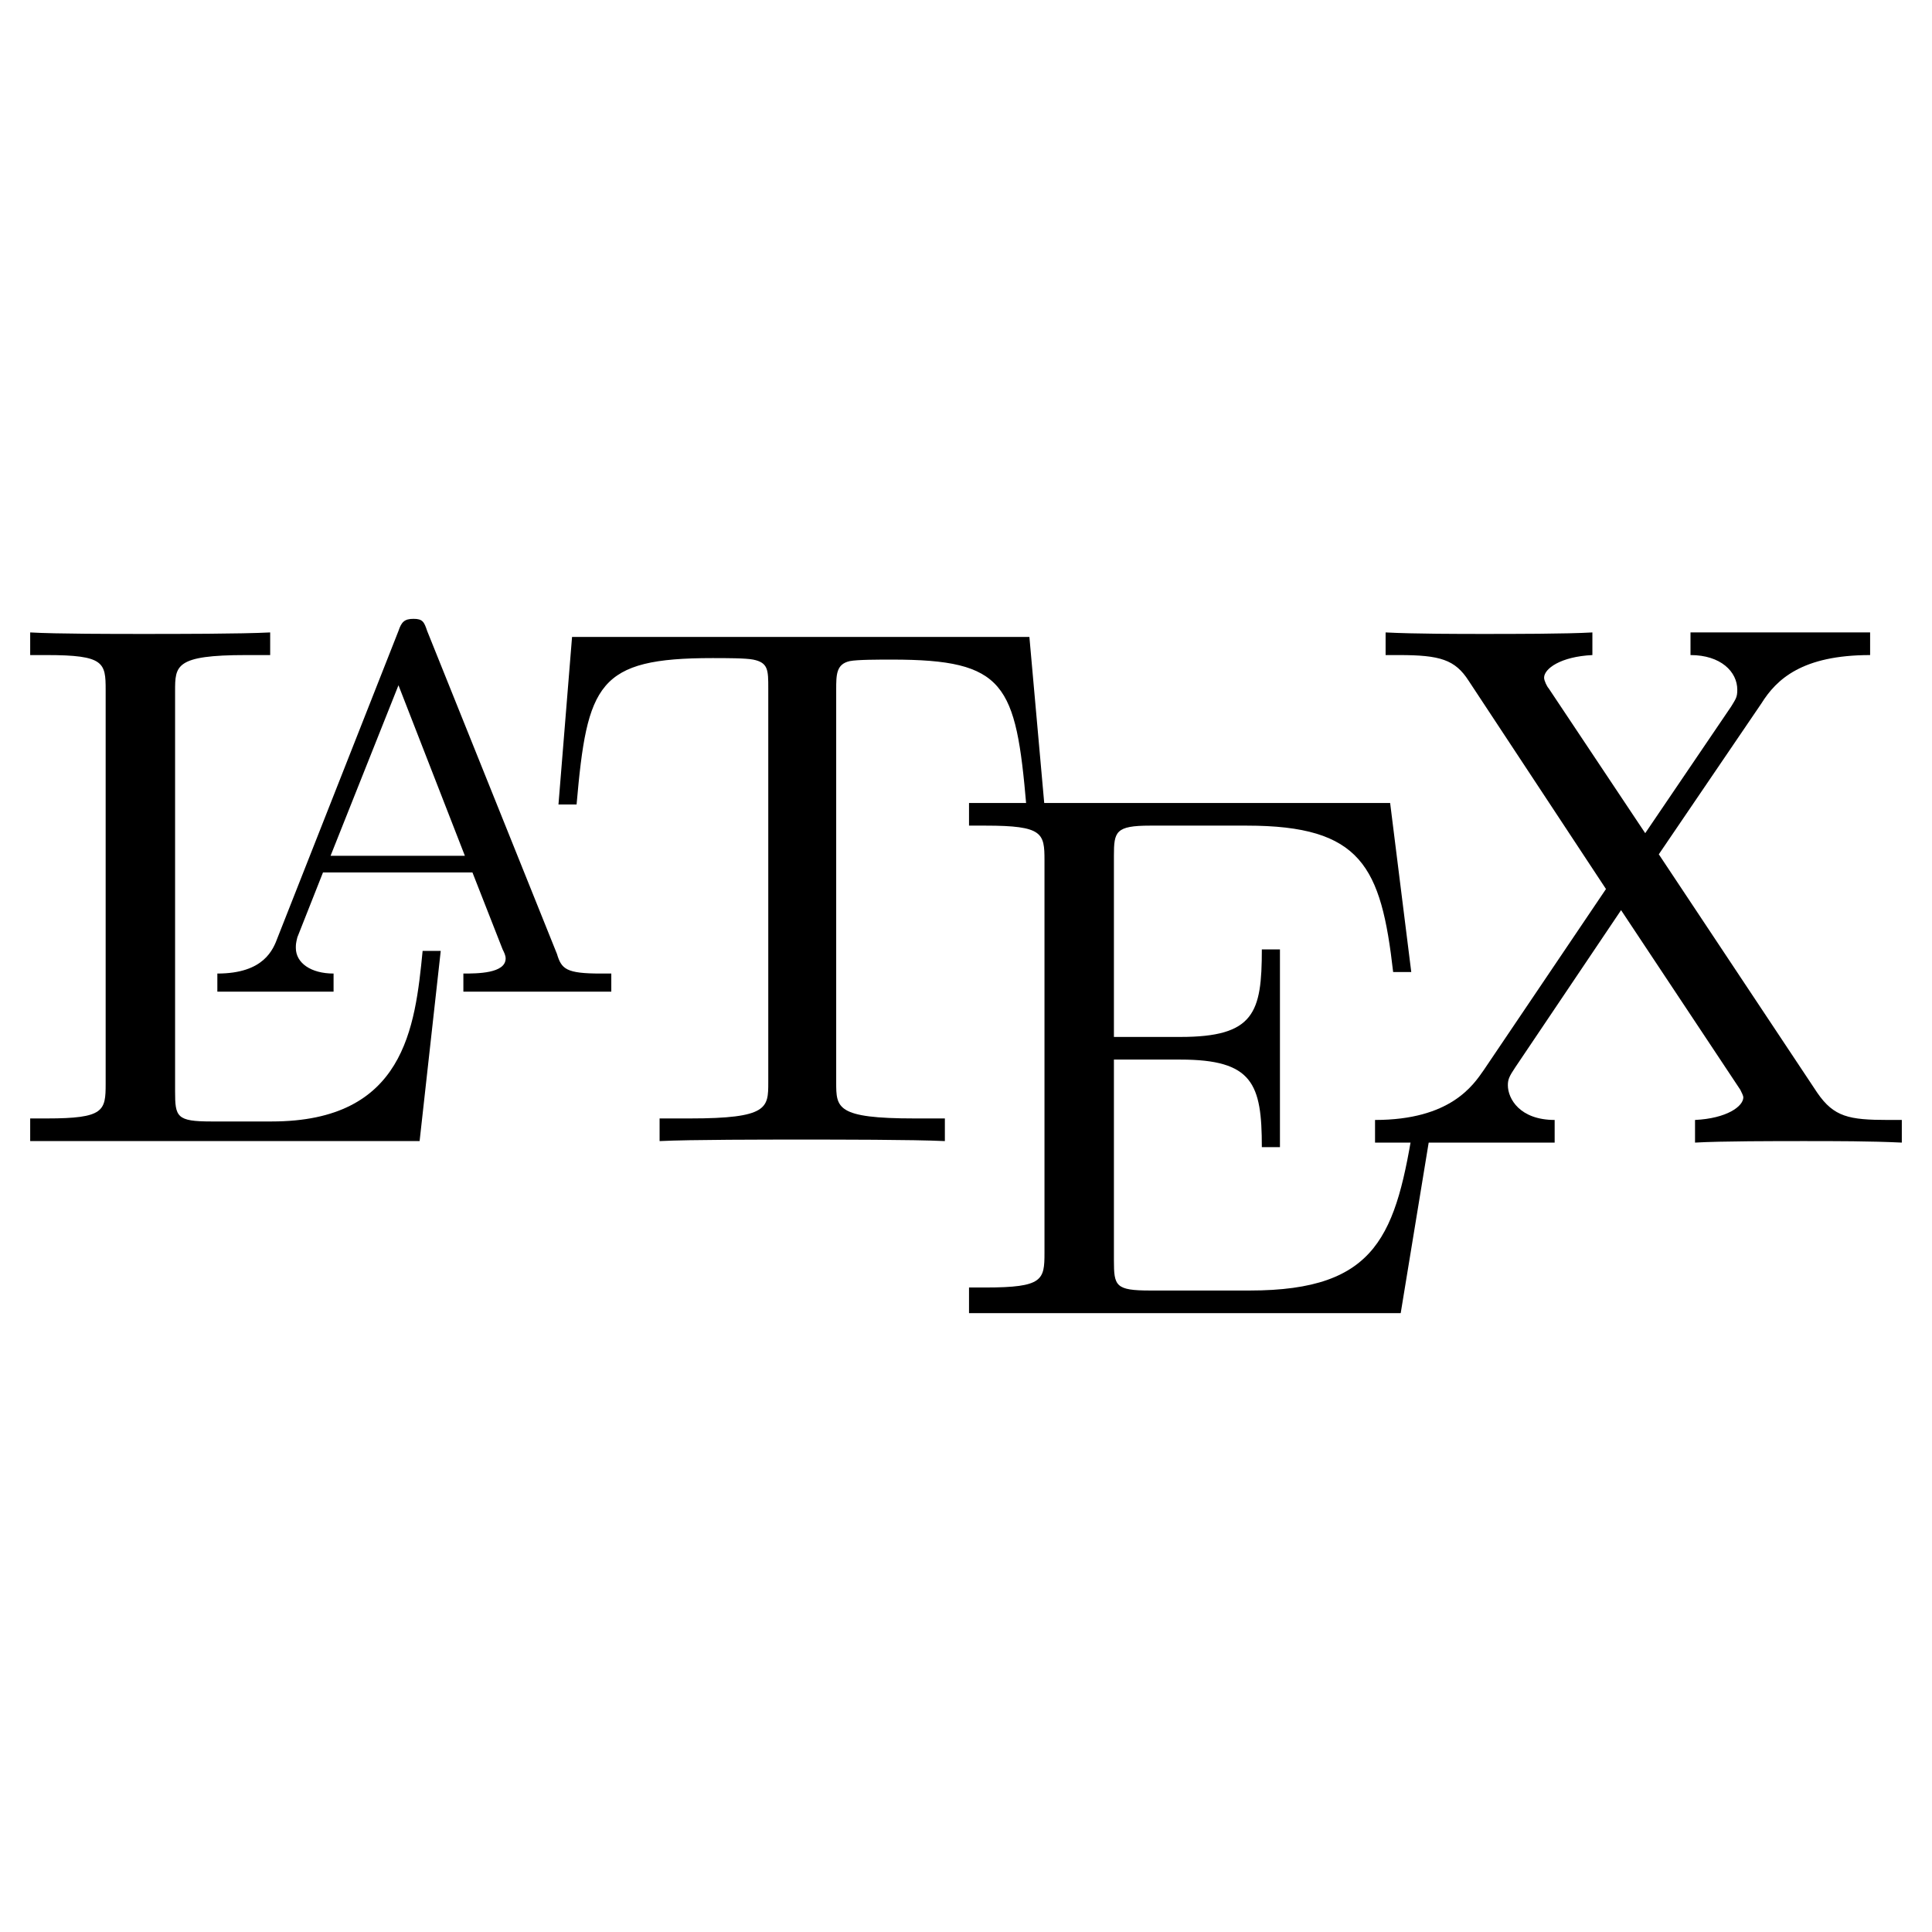
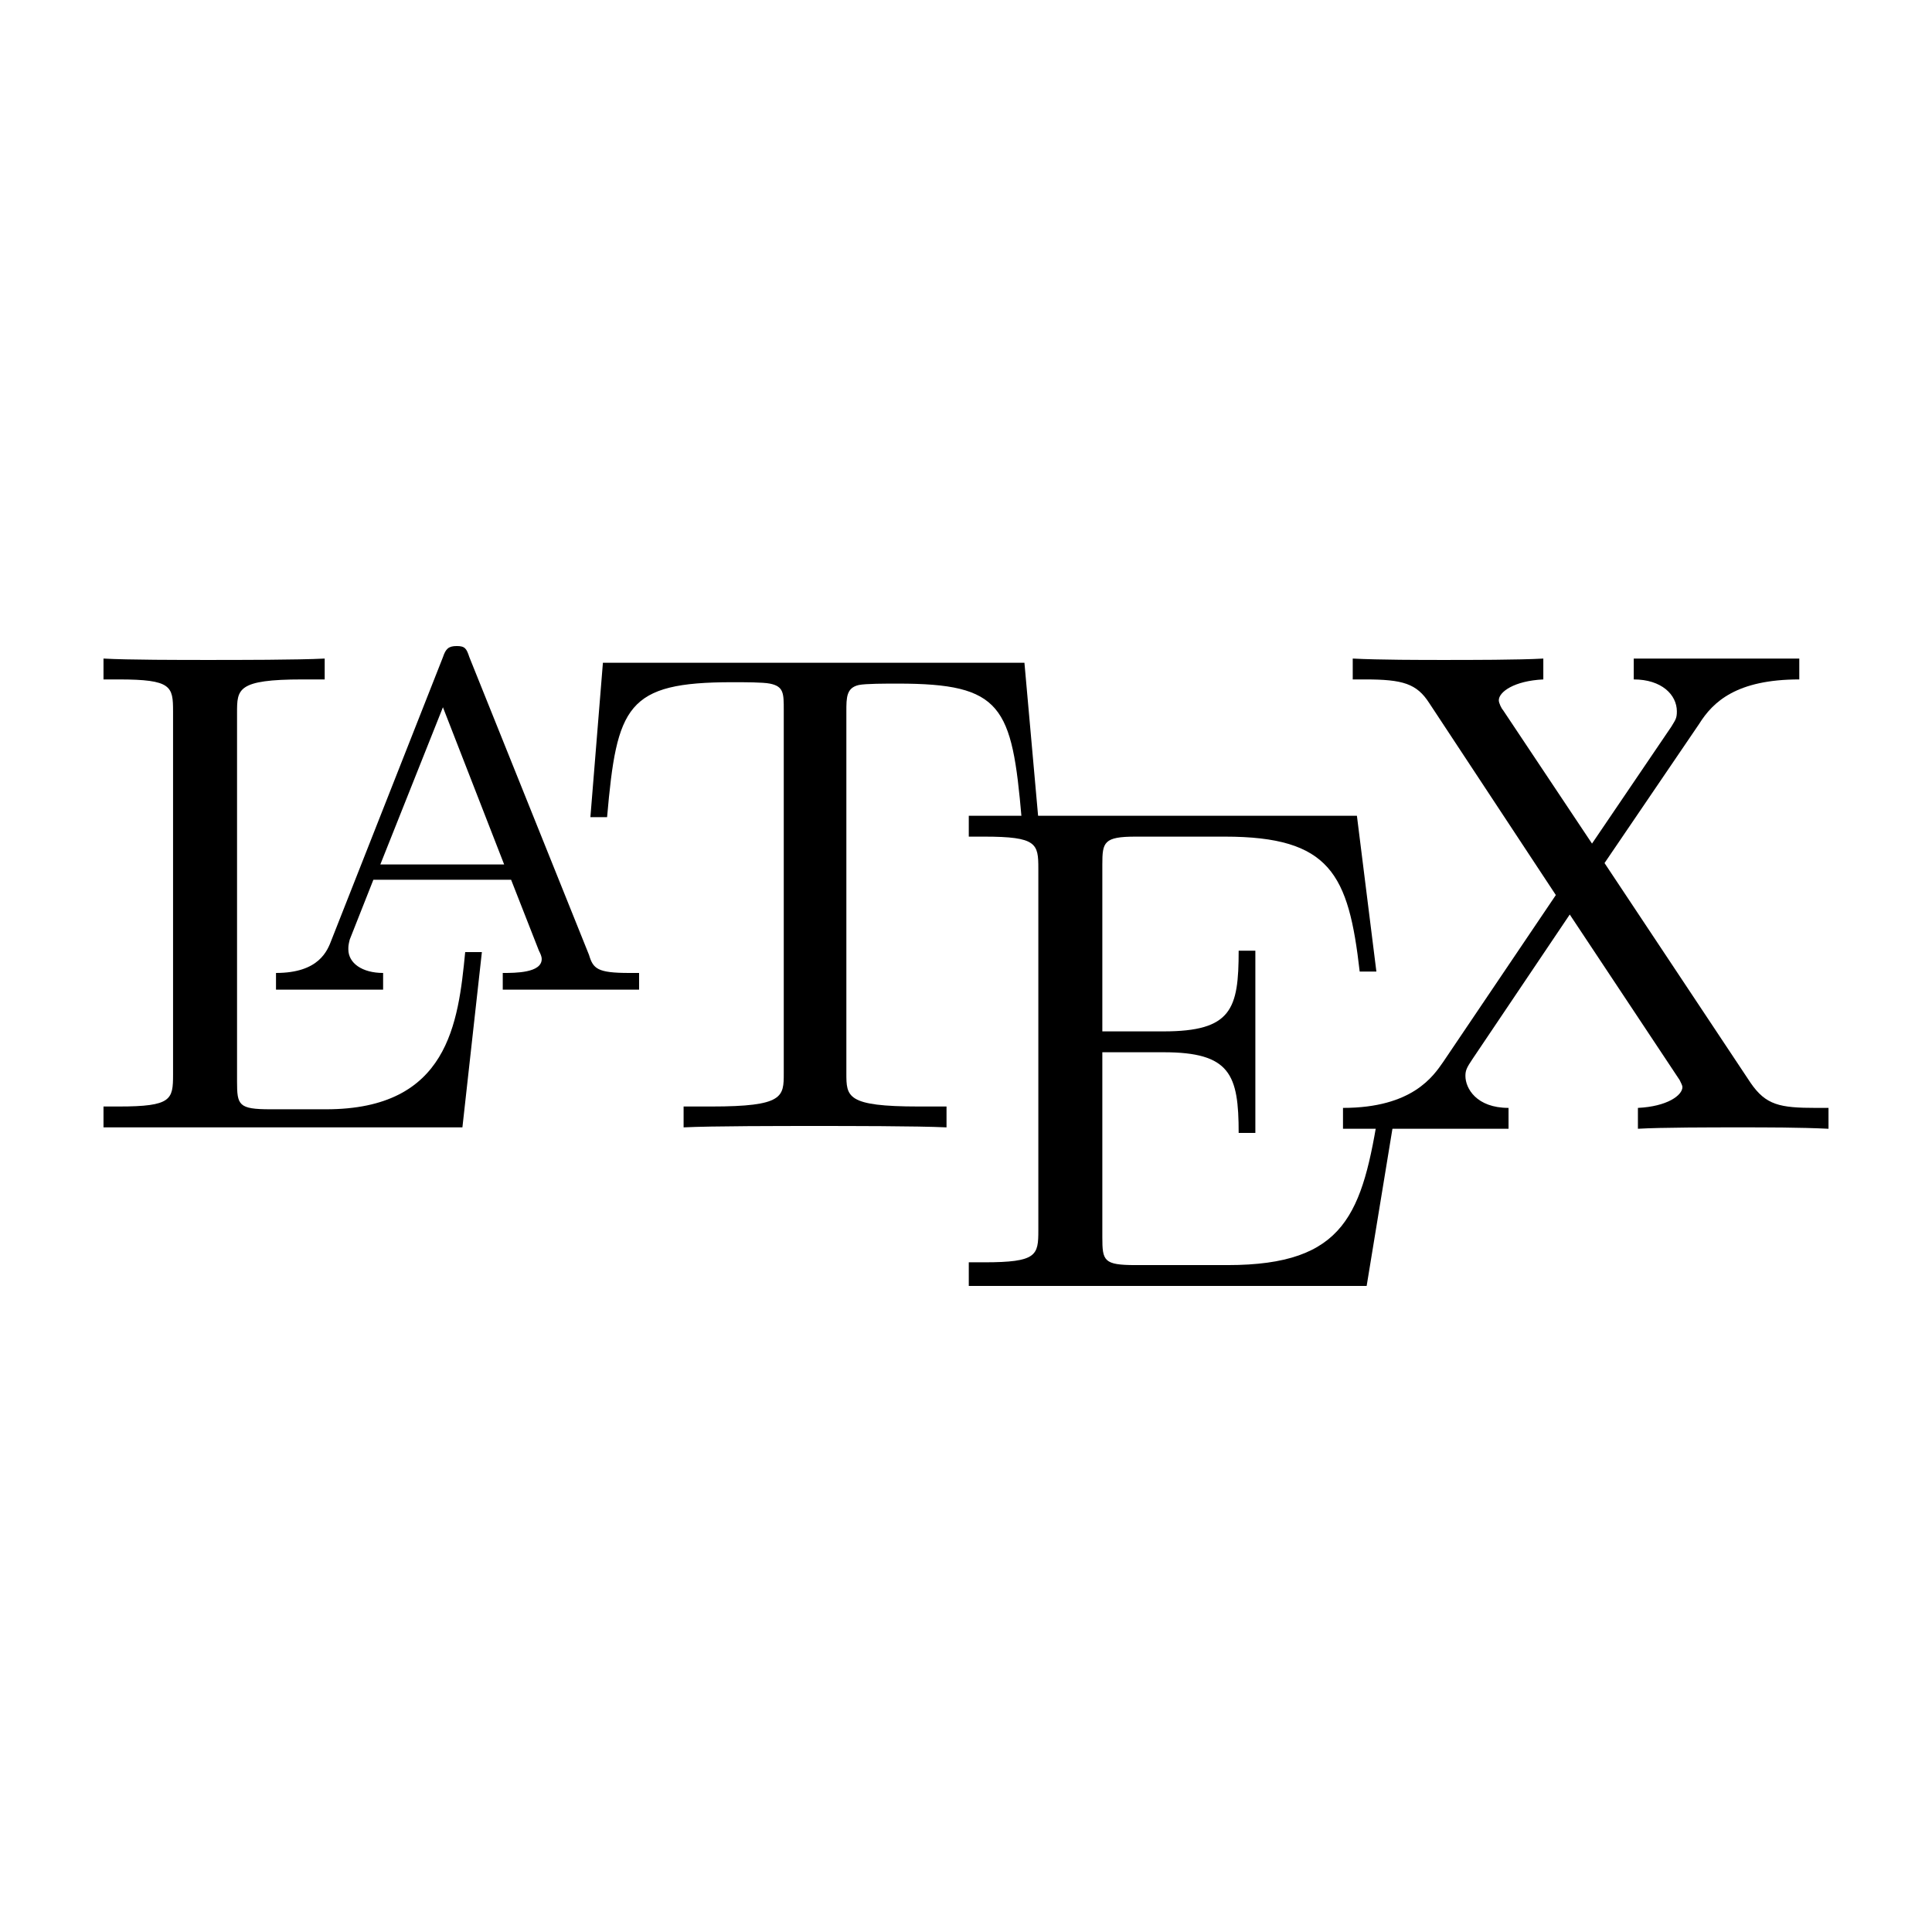
- <svg xmlns="http://www.w3.org/2000/svg" width="1em" height="1em" viewBox="0 0 128 128">
+ <svg xmlns="http://www.w3.org/2000/svg" viewBox="-5.44 -5.44 138.88 138.88">
  <path d="M29.2 63H28c-.5 5.1-1.2 11.3-10 11.3h-4c-2.3 0-2.4-.3-2.4-2V45.8c0-1.7 0-2.4 4.7-2.4h1.6v-1.5c-1.9.1-6.3.1-8.4.1c-1.9 0-5.8 0-7.5-.1v1.5h1.1c3.8 0 3.9.5 3.9 2.3v26.1c0 1.8-.1 2.3-3.9 2.3H2v1.5h25.8z" />
  <path d="M28.3 41.8c-.2-.6-.3-.8-.9-.8s-.8.2-1 .8l-8 20.3c-.3.8-.9 2.4-4 2.4v1.2h7.7v-1.2c-1.5 0-2.5-.7-2.5-1.7c0-.2 0-.3.1-.7l1.7-4.3h9.9l2 5.1c.1.2.2.4.2.6c0 1-1.9 1-2.8 1v1.2h9.8v-1.2h-.7c-2.3 0-2.6-.3-2.9-1.3zm-1.9 3.6l4.4 11.3h-8.9z" />
  <path d="M68.2 42.2H37.9L37 53.3h1.2c.7-8 1.4-9.7 9-9.7c.9 0 2.2 0 2.7.1c1 .2 1 .7 1 1.9v26.1c0 1.7 0 2.4-5.2 2.4h-2v1.5c2-.1 7.1-.1 9.4-.1s7.4 0 9.5.1v-1.5h-2c-5.2 0-5.2-.7-5.2-2.4v-26c0-1 0-1.7.9-1.9c.5-.1 1.9-.1 2.8-.1c7.5 0 8.2 1.6 8.9 9.7h1.2z" />
  <path d="M94.9 74.2h-1.2c-1.2 7.6-2.4 11.3-10.9 11.3h-6.6c-2.3 0-2.4-.3-2.4-2V70.2h4.4c4.8 0 5.4 1.6 5.4 5.8h1.2V62.9h-1.2c0 4.2-.5 5.8-5.4 5.8h-4.4v-12c0-1.6.1-2 2.4-2h6.4c7.6 0 8.9 2.7 9.7 9.7h1.2l-1.4-11.2H64.2v1.5h1.1c3.8 0 3.9.5 3.9 2.3v26c0 1.8-.1 2.3-3.9 2.3h-1.1V87h28.6z" />
  <path d="m109.9 56.6l6.8-10c1-1.6 2.7-3.2 7.2-3.2v-1.5H112v1.5c2 0 3.1 1.1 3.1 2.3c0 .5-.1.6-.4 1.1l-5.7 8.4l-6.4-9.6c-.1-.1-.3-.5-.3-.7c0-.6 1.1-1.4 3.2-1.5v-1.5c-1.7.1-5.3.1-7.2.1c-1.5 0-4.6 0-6.5-.1v1.5h.9c2.7 0 3.7.3 4.6 1.7l9.1 13.8l-8.1 12c-.7 1-2.2 3.3-7.2 3.3v1.5H103v-1.5c-2.3 0-3.1-1.4-3.1-2.3c0-.4.1-.6.5-1.2l7-10.4l7.9 11.9c.1.2.2.4.2.5c0 .6-1.1 1.4-3.2 1.5v1.5c1.7-.1 5.4-.1 7.2-.1c2.1 0 4.4 0 6.5.1v-1.5h-.9c-2.6 0-3.6-.2-4.7-1.8z" />
</svg>
